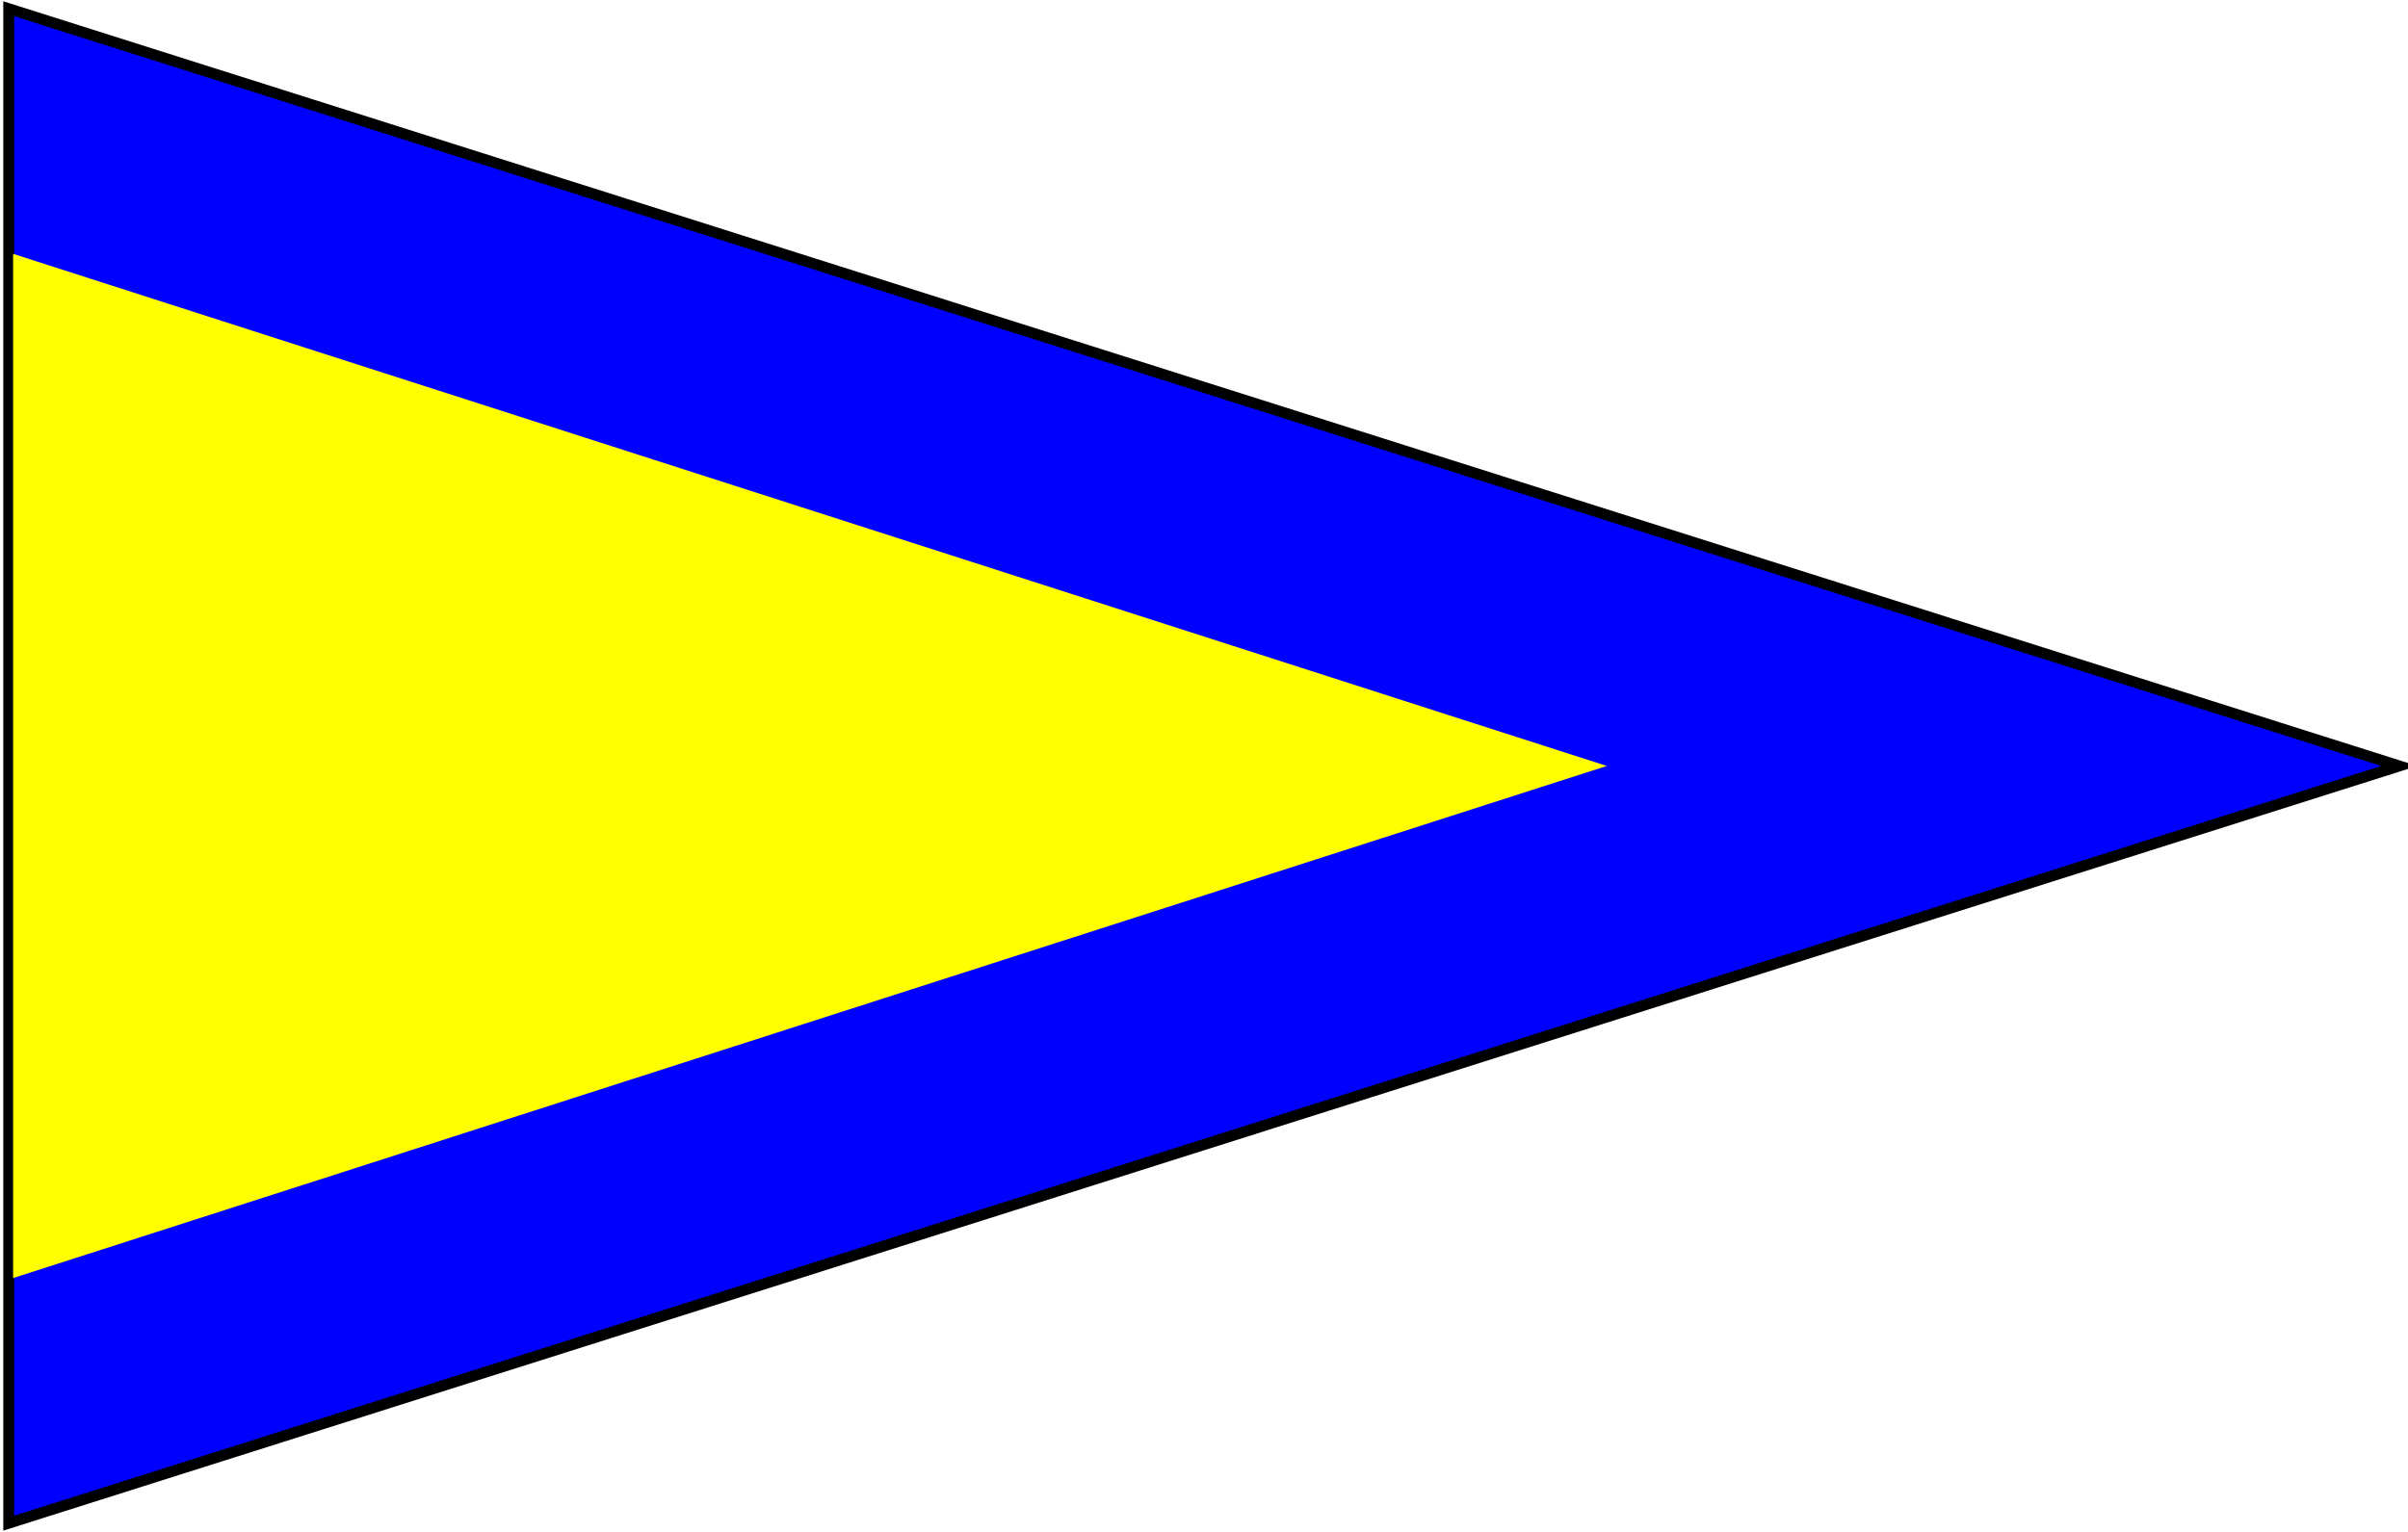
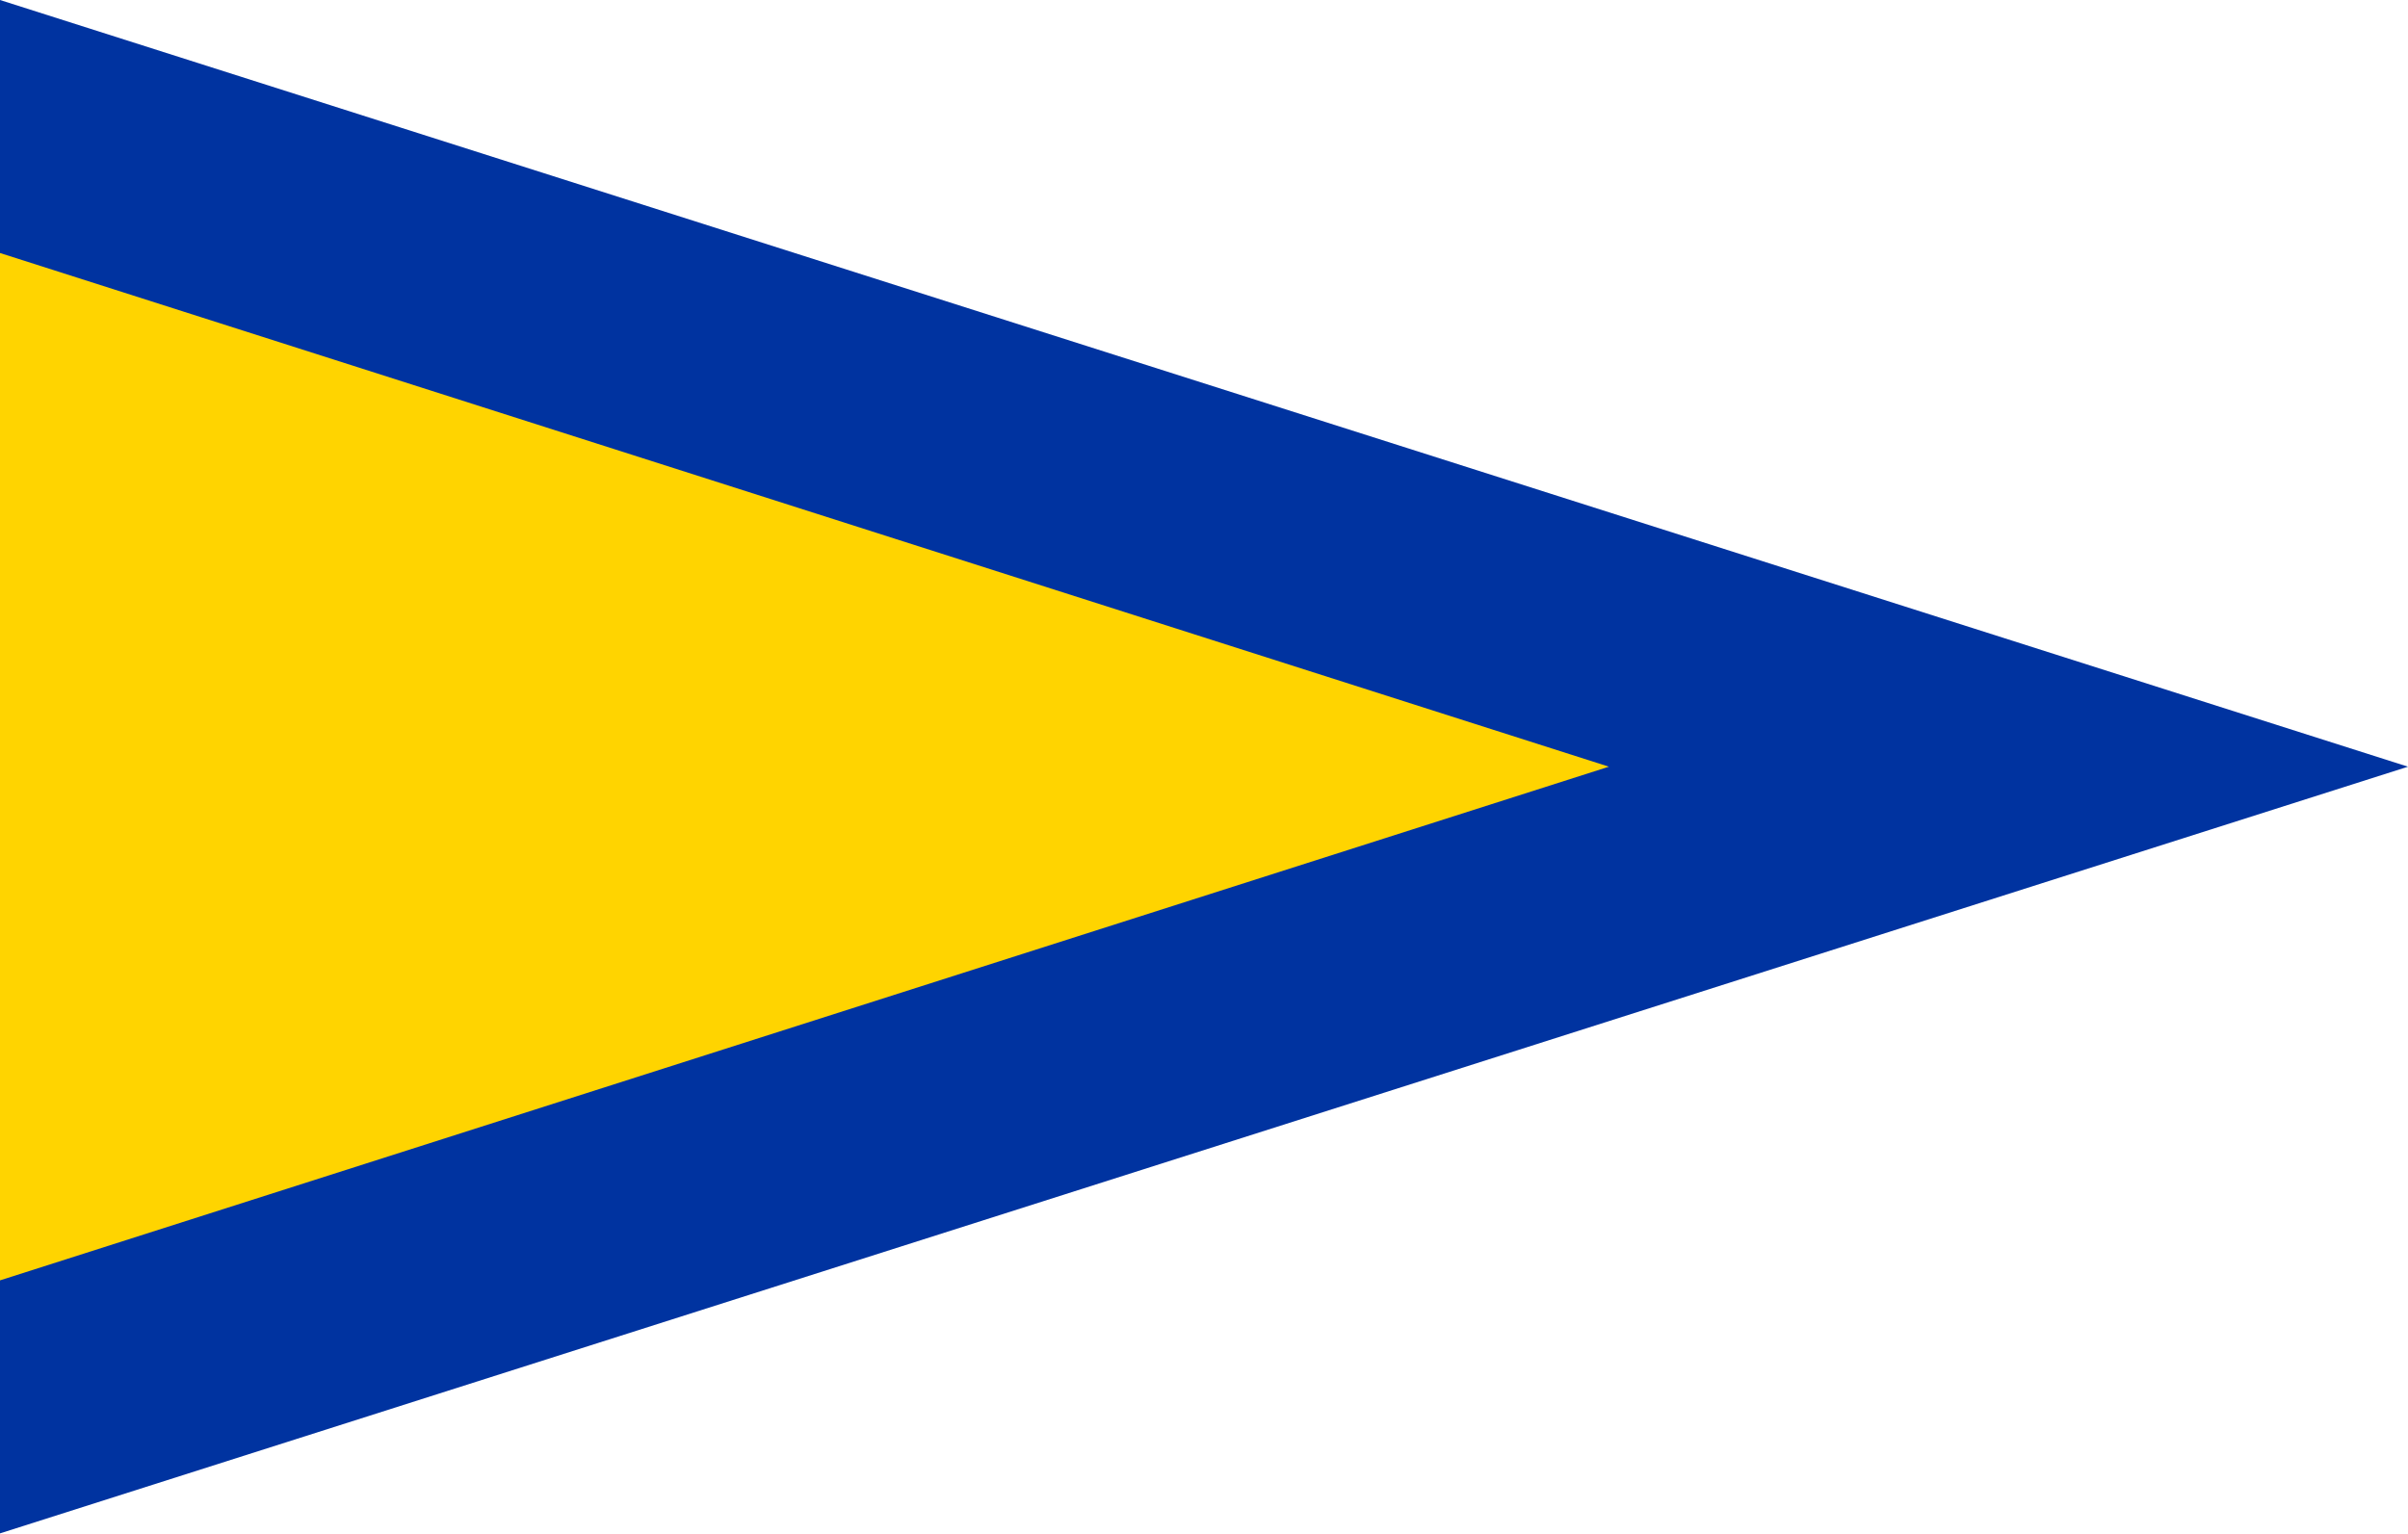
- <svg xmlns="http://www.w3.org/2000/svg" width="550" height="350">
-   <path d="M2,2 548,175 2,348z" fill="#00f" stroke="#000" stroke-width="2.5" />
-   <path d="M 3,58 367,175 3,292" fill="#ff0" />
+ <svg xmlns="http://www.w3.org/2000/svg" viewBox="0 0 3.14 2" width="314" height="200">
+   <polygon points="0.0,0.0 3.14,1.0 0.0,2.0" fill="#0033a0" />
+   <polygon points="0.0,0.33 2.098,1.0 0.0,1.67" fill="#ffd400" />
</svg>
